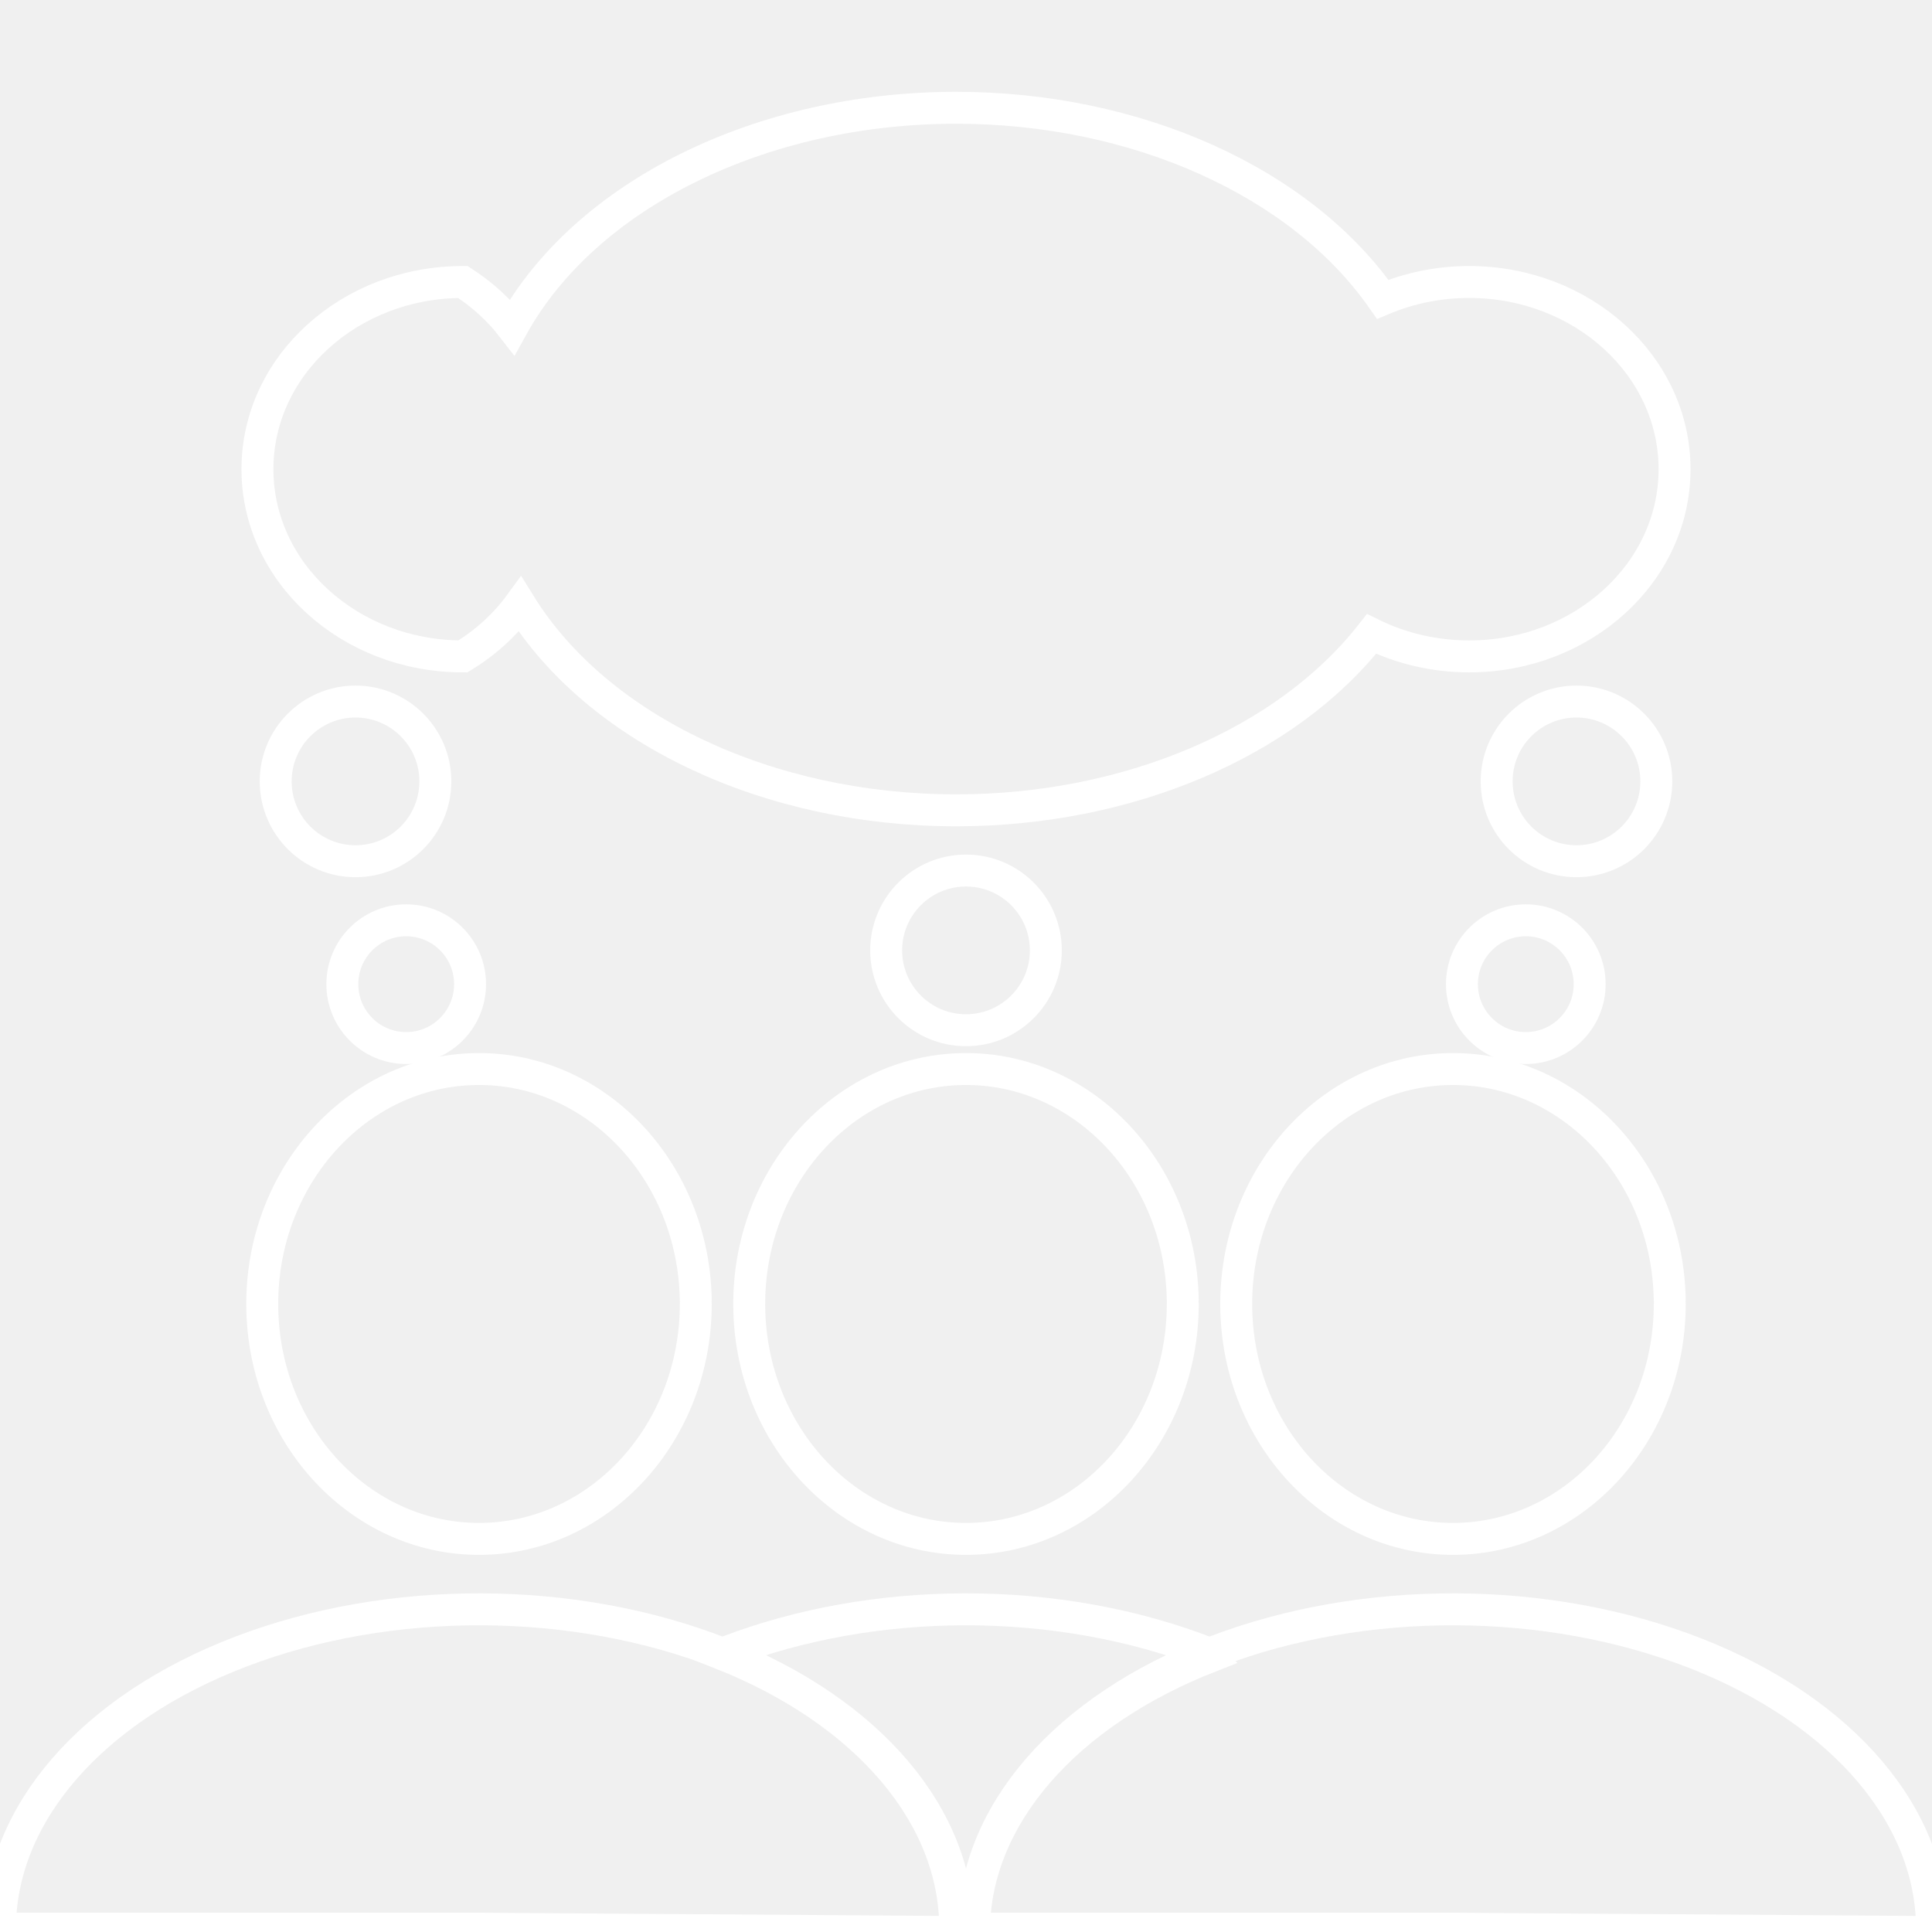
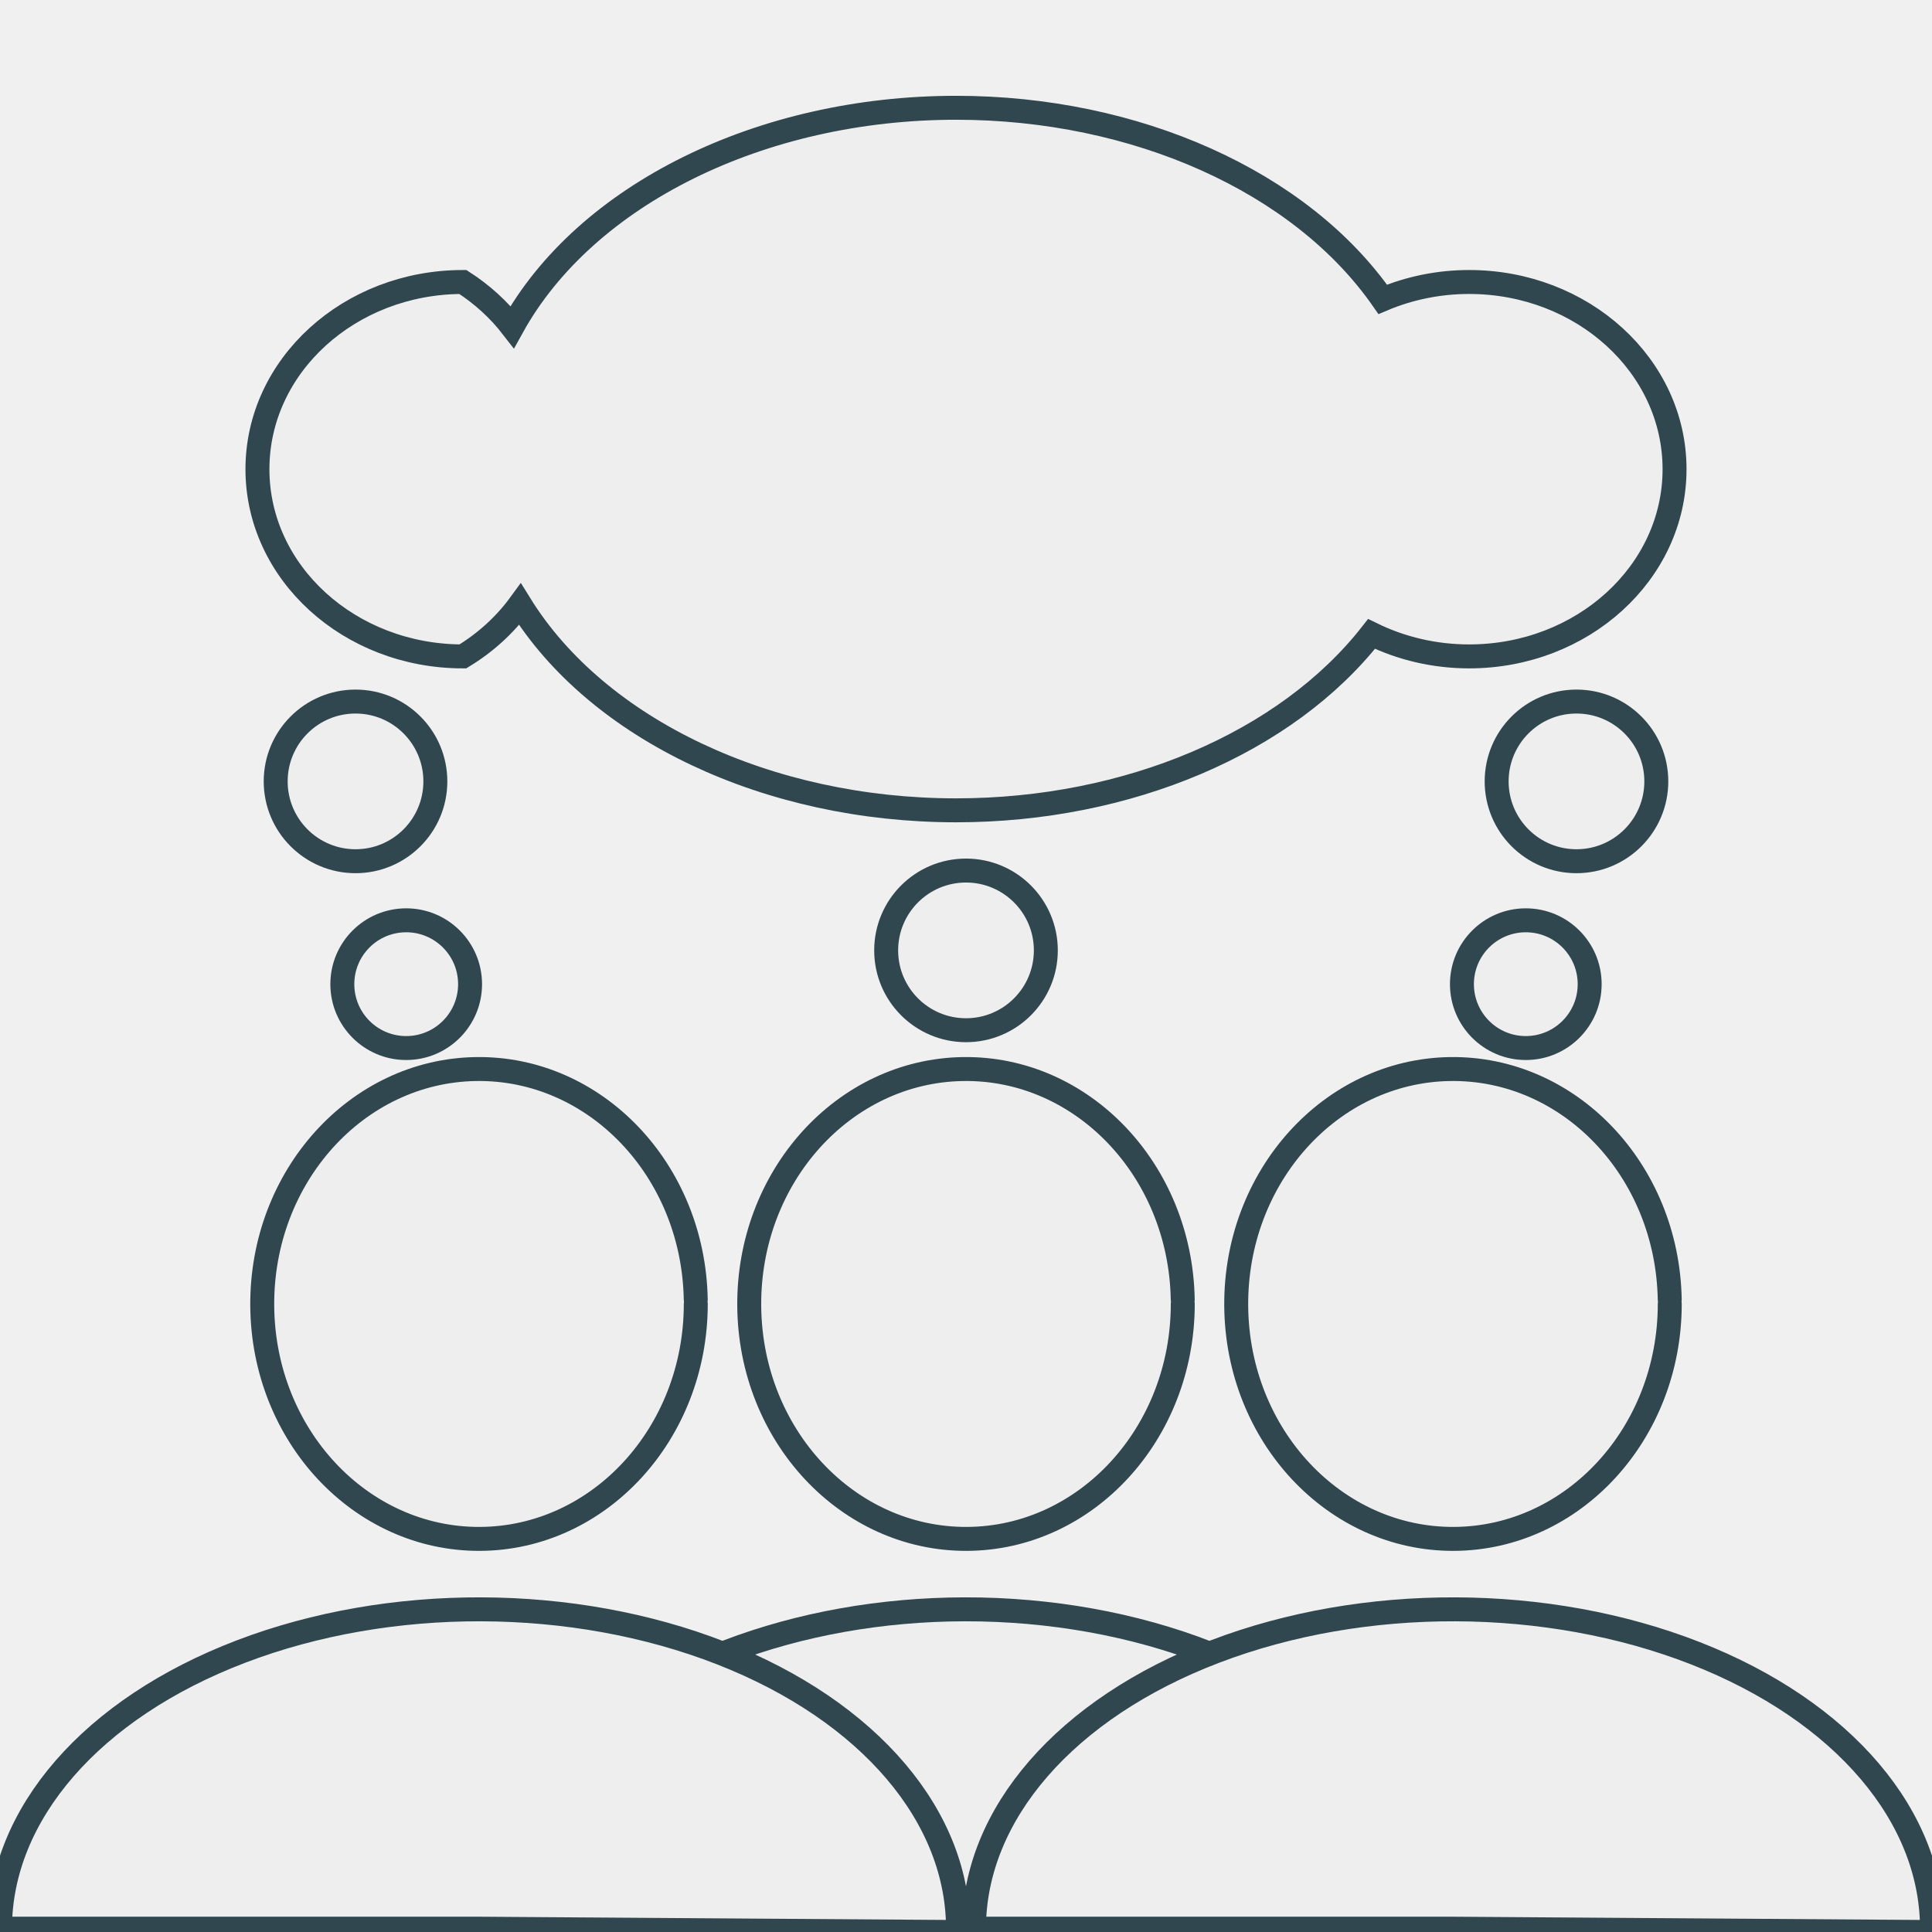
<svg xmlns="http://www.w3.org/2000/svg" id="svg1770" version="1.1" viewBox="0 0 60.5 60.5" height="60.5mm" width="60.5mm">
  <defs id="defs1764" />
  <g id="layer1">
-     <path d="m 37.038,40.833 a 6.788,7.357 0 0 1 -6.756,7.357 6.788,7.357 0 0 1 -6.82,-7.287 6.788,7.357 0 0 1 6.691,-7.426 6.788,7.357 0 0 1 6.884,7.216" id="path2387" style="fill:none;stroke-width:1;stroke-linecap:round;stroke:#ffffff;stroke-opacity:1;stroke-miterlimit:4;stroke-dasharray:none" />
-     <path id="path2389" style="fill:none;stroke:#ffffff;stroke-width:3.78;stroke-linecap:round;stroke-miterlimit:4;stroke-dasharray:none;stroke-opacity:1" d="M 114.189 190.471 A 56.693 37.795 0 0 0 86.154 195.469 A 56.693 37.795 0 0 0 85.445 195.744 A -56.693 -37.795 0 0 1 113.049 228.268 L 114.33 228.268 L 171.021 228.662 A 56.693 37.795 0 0 0 170.688 228.268 L 115.275 228.268 A 56.693 37.795 0 0 1 143.314 196.018 A 56.693 37.795 0 0 0 143.018 195.668 A 56.693 37.795 0 0 0 114.189 190.471 z " transform="scale(0.2645833)" />
-     <path d="m 21.788,40.833 a 6.788,7.357 0 0 1 -6.756,7.357 6.788,7.357 0 0 1 -6.82,-7.287 6.788,7.357 0 0 1 6.691,-7.426 6.788,7.357 0 0 1 6.884,7.216" style="fill:none;stroke-width:1;stroke-linecap:round;stroke:#ffffff;stroke-opacity:1;stroke-miterlimit:4;stroke-dasharray:none" id="path2391" />
-     <path d="m 0,-60.396 a 15,10 0 0 1 -7.545,8.678 15,10 0 0 1 -15.045,-0.052 15,10 0 0 1 -7.409,-8.73 L -15,-60.396 Z" style="fill:none;stroke-width:1;stroke-linecap:round;stroke:#ffffff;stroke-opacity:1;stroke-miterlimit:4;stroke-dasharray:none" id="path2393" transform="scale(-1)" />
-     <path d="m 52.288,40.833 a 6.788,7.357 0 0 1 -6.756,7.357 6.788,7.357 0 0 1 -6.82,-7.287 6.788,7.357 0 0 1 6.691,-7.426 6.788,7.357 0 0 1 6.884,7.216" id="path2395" style="fill:none;stroke-width:1;stroke-linecap:round;stroke:#ffffff;stroke-opacity:1;stroke-miterlimit:4;stroke-dasharray:none" />
-     <path d="m -30.5,-60.396 a 15,10 0 0 1 -7.545,8.678 15,10 0 0 1 -15.045,-0.052 15,10 0 0 1 -7.409,-8.73 L -45.5,-60.396 Z" transform="scale(-1)" id="path2397" style="fill:none;stroke-width:1;stroke-linecap:round;stroke:#ffffff;stroke-opacity:1;stroke-miterlimit:4;stroke-dasharray:none" />
-     <circle style="fill:none;stroke-width:1;stroke-linecap:round;stroke:#ffffff;stroke-opacity:1;stroke-miterlimit:4;stroke-dasharray:none" id="circle2440" cx="30.25" cy="29.761" r="2.5" />
-     <path id="path2411" style="fill:none;stroke:#ffffff;stroke-width:3.78;stroke-linecap:round;stroke-miterlimit:4;stroke-dasharray:none;stroke-opacity:1" d="M 113.162 12.756 A 56.693 41.575 0 0 0 60.629 38.701 A -24.315 22.156 0 0 0 54.783 33.375 A -24.315 22.156 0 0 0 30.469 55.531 A -24.315 22.156 0 0 0 54.783 77.688 A -24.315 22.156 0 0 0 61.545 71.525 A 56.693 41.575 0 0 0 113.162 95.906 A 56.693 41.575 0 0 0 162.33 75.029 A 24.315 22.156 0 0 0 173.877 77.688 A 24.315 22.156 0 0 0 198.191 55.531 A 24.315 22.156 0 0 0 173.877 33.375 A 24.315 22.156 0 0 0 163.654 35.428 A 56.693 41.575 0 0 0 113.162 12.756 z " transform="scale(0.2645833)" />
-     <g id="g2450" style="fill:none;stroke:#ffffff;stroke-opacity:1;stroke-width:1;stroke-miterlimit:4;stroke-dasharray:none">
-       <circle style="fill:none;stroke-width:1;stroke-linecap:round;stroke:#ffffff;stroke-opacity:1;stroke-miterlimit:4;stroke-dasharray:none" id="path2438" cx="12.72" cy="30.819" r="2" />
-       <circle r="2.5" cy="24.469" cx="11.133" id="circle2444" style="fill:none;stroke-width:1;stroke-linecap:round;stroke:#ffffff;stroke-opacity:1;stroke-miterlimit:4;stroke-dasharray:none" />
+     <g id="g856" style="stroke:#31474f;stroke-opacity:1;stroke-width:0.75;stroke-miterlimit:4;stroke-dasharray:none;fill:#eeeeee;fill-opacity:1">
+       <path style="fill:#eeeeee;stroke-width:0.75;stroke-linecap:round;stroke:#31474f;stroke-opacity:1;stroke-miterlimit:4;stroke-dasharray:none;fill-opacity:1" id="path2387" d="m 37.038,40.833 a 6.788,7.357 0 0 1 -6.756,7.357 6.788,7.357 0 0 1 -6.82,-7.287 6.788,7.357 0 0 1 6.691,-7.426 6.788,7.357 0 0 1 6.884,7.216" />
+       <path transform="scale(0.2645833)" d="M 114.189 190.471 A 56.693 37.795 0 0 0 86.154 195.469 A 56.693 37.795 0 0 0 85.445 195.744 A -56.693 -37.795 0 0 1 113.049 228.268 L 114.33 228.268 L 171.021 228.662 A 56.693 37.795 0 0 0 170.688 228.268 L 115.275 228.268 A 56.693 37.795 0 0 1 143.314 196.018 A 56.693 37.795 0 0 0 143.018 195.668 A 56.693 37.795 0 0 0 114.189 190.471 z " style="fill:#eeeeee;stroke:#31474f;stroke-width:2.835;stroke-linecap:round;stroke-miterlimit:4;stroke-dasharray:none;stroke-opacity:1;fill-opacity:1" id="path2389" />
+       <path id="path2391" style="fill:#eeeeee;stroke-width:0.75;stroke-linecap:round;stroke:#31474f;stroke-opacity:1;stroke-miterlimit:4;stroke-dasharray:none;fill-opacity:1" d="m 21.788,40.833 a 6.788,7.357 0 0 1 -6.756,7.357 6.788,7.357 0 0 1 -6.82,-7.287 6.788,7.357 0 0 1 6.691,-7.426 6.788,7.357 0 0 1 6.884,7.216" />
+       <path transform="scale(-1)" id="path2393" style="fill:#eeeeee;stroke-width:0.75;stroke-linecap:round;stroke:#31474f;stroke-opacity:1;stroke-miterlimit:4;stroke-dasharray:none;fill-opacity:1" d="m 0,-60.396 a 15,10 0 0 1 -7.545,8.678 15,10 0 0 1 -15.045,-0.052 15,10 0 0 1 -7.409,-8.73 L -15,-60.396 Z" />
+       <path style="fill:#eeeeee;stroke-width:0.75;stroke-linecap:round;stroke:#31474f;stroke-opacity:1;stroke-miterlimit:4;stroke-dasharray:none;fill-opacity:1" id="path2395" d="m 52.288,40.833 a 6.788,7.357 0 0 1 -6.756,7.357 6.788,7.357 0 0 1 -6.82,-7.287 6.788,7.357 0 0 1 6.691,-7.426 6.788,7.357 0 0 1 6.884,7.216" />
+       <path style="fill:#eeeeee;stroke-width:0.75;stroke-linecap:round;stroke:#31474f;stroke-opacity:1;stroke-miterlimit:4;stroke-dasharray:none;fill-opacity:1" id="path2397" transform="scale(-1)" d="m -30.5,-60.396 a 15,10 0 0 1 -7.545,8.678 15,10 0 0 1 -15.045,-0.052 15,10 0 0 1 -7.409,-8.73 L -45.5,-60.396 Z" />
+       <circle r="2.5" cy="29.761" cx="30.25" id="circle2440" style="fill:#eeeeee;stroke-width:0.75;stroke-linecap:round;stroke:#31474f;stroke-opacity:1;stroke-miterlimit:4;stroke-dasharray:none;fill-opacity:1" />
+       <path transform="scale(0.2645833)" d="M 113.162 12.756 A 56.693 41.575 0 0 0 60.629 38.701 A -24.315 22.156 0 0 0 54.783 33.375 A -24.315 22.156 0 0 0 30.469 55.531 A -24.315 22.156 0 0 0 54.783 77.688 A -24.315 22.156 0 0 0 61.545 71.525 A 56.693 41.575 0 0 0 113.162 95.906 A 56.693 41.575 0 0 0 162.33 75.029 A 24.315 22.156 0 0 0 173.877 77.688 A 24.315 22.156 0 0 0 198.191 55.531 A 24.315 22.156 0 0 0 173.877 33.375 A 24.315 22.156 0 0 0 163.654 35.428 A 56.693 41.575 0 0 0 113.162 12.756 z " style="fill:#eeeeee;stroke:#31474f;stroke-width:2.835;stroke-linecap:round;stroke-miterlimit:4;stroke-dasharray:none;stroke-opacity:1;fill-opacity:1" id="path2411" />
+       <g style="fill:#eeeeee;stroke:#31474f;stroke-opacity:1;stroke-width:0.75;stroke-miterlimit:4;stroke-dasharray:none;fill-opacity:1" id="g2450">
+         <circle r="2" cy="30.819" cx="12.72" id="path2438" style="fill:#eeeeee;stroke-width:0.75;stroke-linecap:round;stroke:#31474f;stroke-opacity:1;stroke-miterlimit:4;stroke-dasharray:none;fill-opacity:1" />
+         <circle style="fill:#eeeeee;stroke-width:0.75;stroke-linecap:round;stroke:#31474f;stroke-opacity:1;stroke-miterlimit:4;stroke-dasharray:none;fill-opacity:1" id="circle2444" cx="11.133" cy="24.469" r="2.5" />
+       </g>
+       <circle transform="scale(-1,1)" r="2" cy="30.819" cx="-47.78" id="circle2483" style="fill:#eeeeee;stroke-width:0.75;stroke-linecap:round;stroke:#31474f;stroke-opacity:1;stroke-miterlimit:4;stroke-dasharray:none;fill-opacity:1" />
+       <circle transform="scale(-1,1)" style="fill:#eeeeee;stroke-width:0.75;stroke-linecap:round;stroke:#31474f;stroke-opacity:1;stroke-miterlimit:4;stroke-dasharray:none;fill-opacity:1" id="circle2485" cx="-49.367" cy="24.469" r="2.5" />
    </g>
-     <circle style="fill:none;stroke-width:1;stroke-linecap:round;stroke:#ffffff;stroke-opacity:1;stroke-miterlimit:4;stroke-dasharray:none" id="circle2483" cx="-47.78" cy="30.819" r="2" transform="scale(-1,1)" />
-     <circle r="2.5" cy="24.469" cx="-49.367" id="circle2485" style="fill:none;stroke-width:1;stroke-linecap:round;stroke:#ffffff;stroke-opacity:1;stroke-miterlimit:4;stroke-dasharray:none" transform="scale(-1,1)" />
  </g>
</svg>
